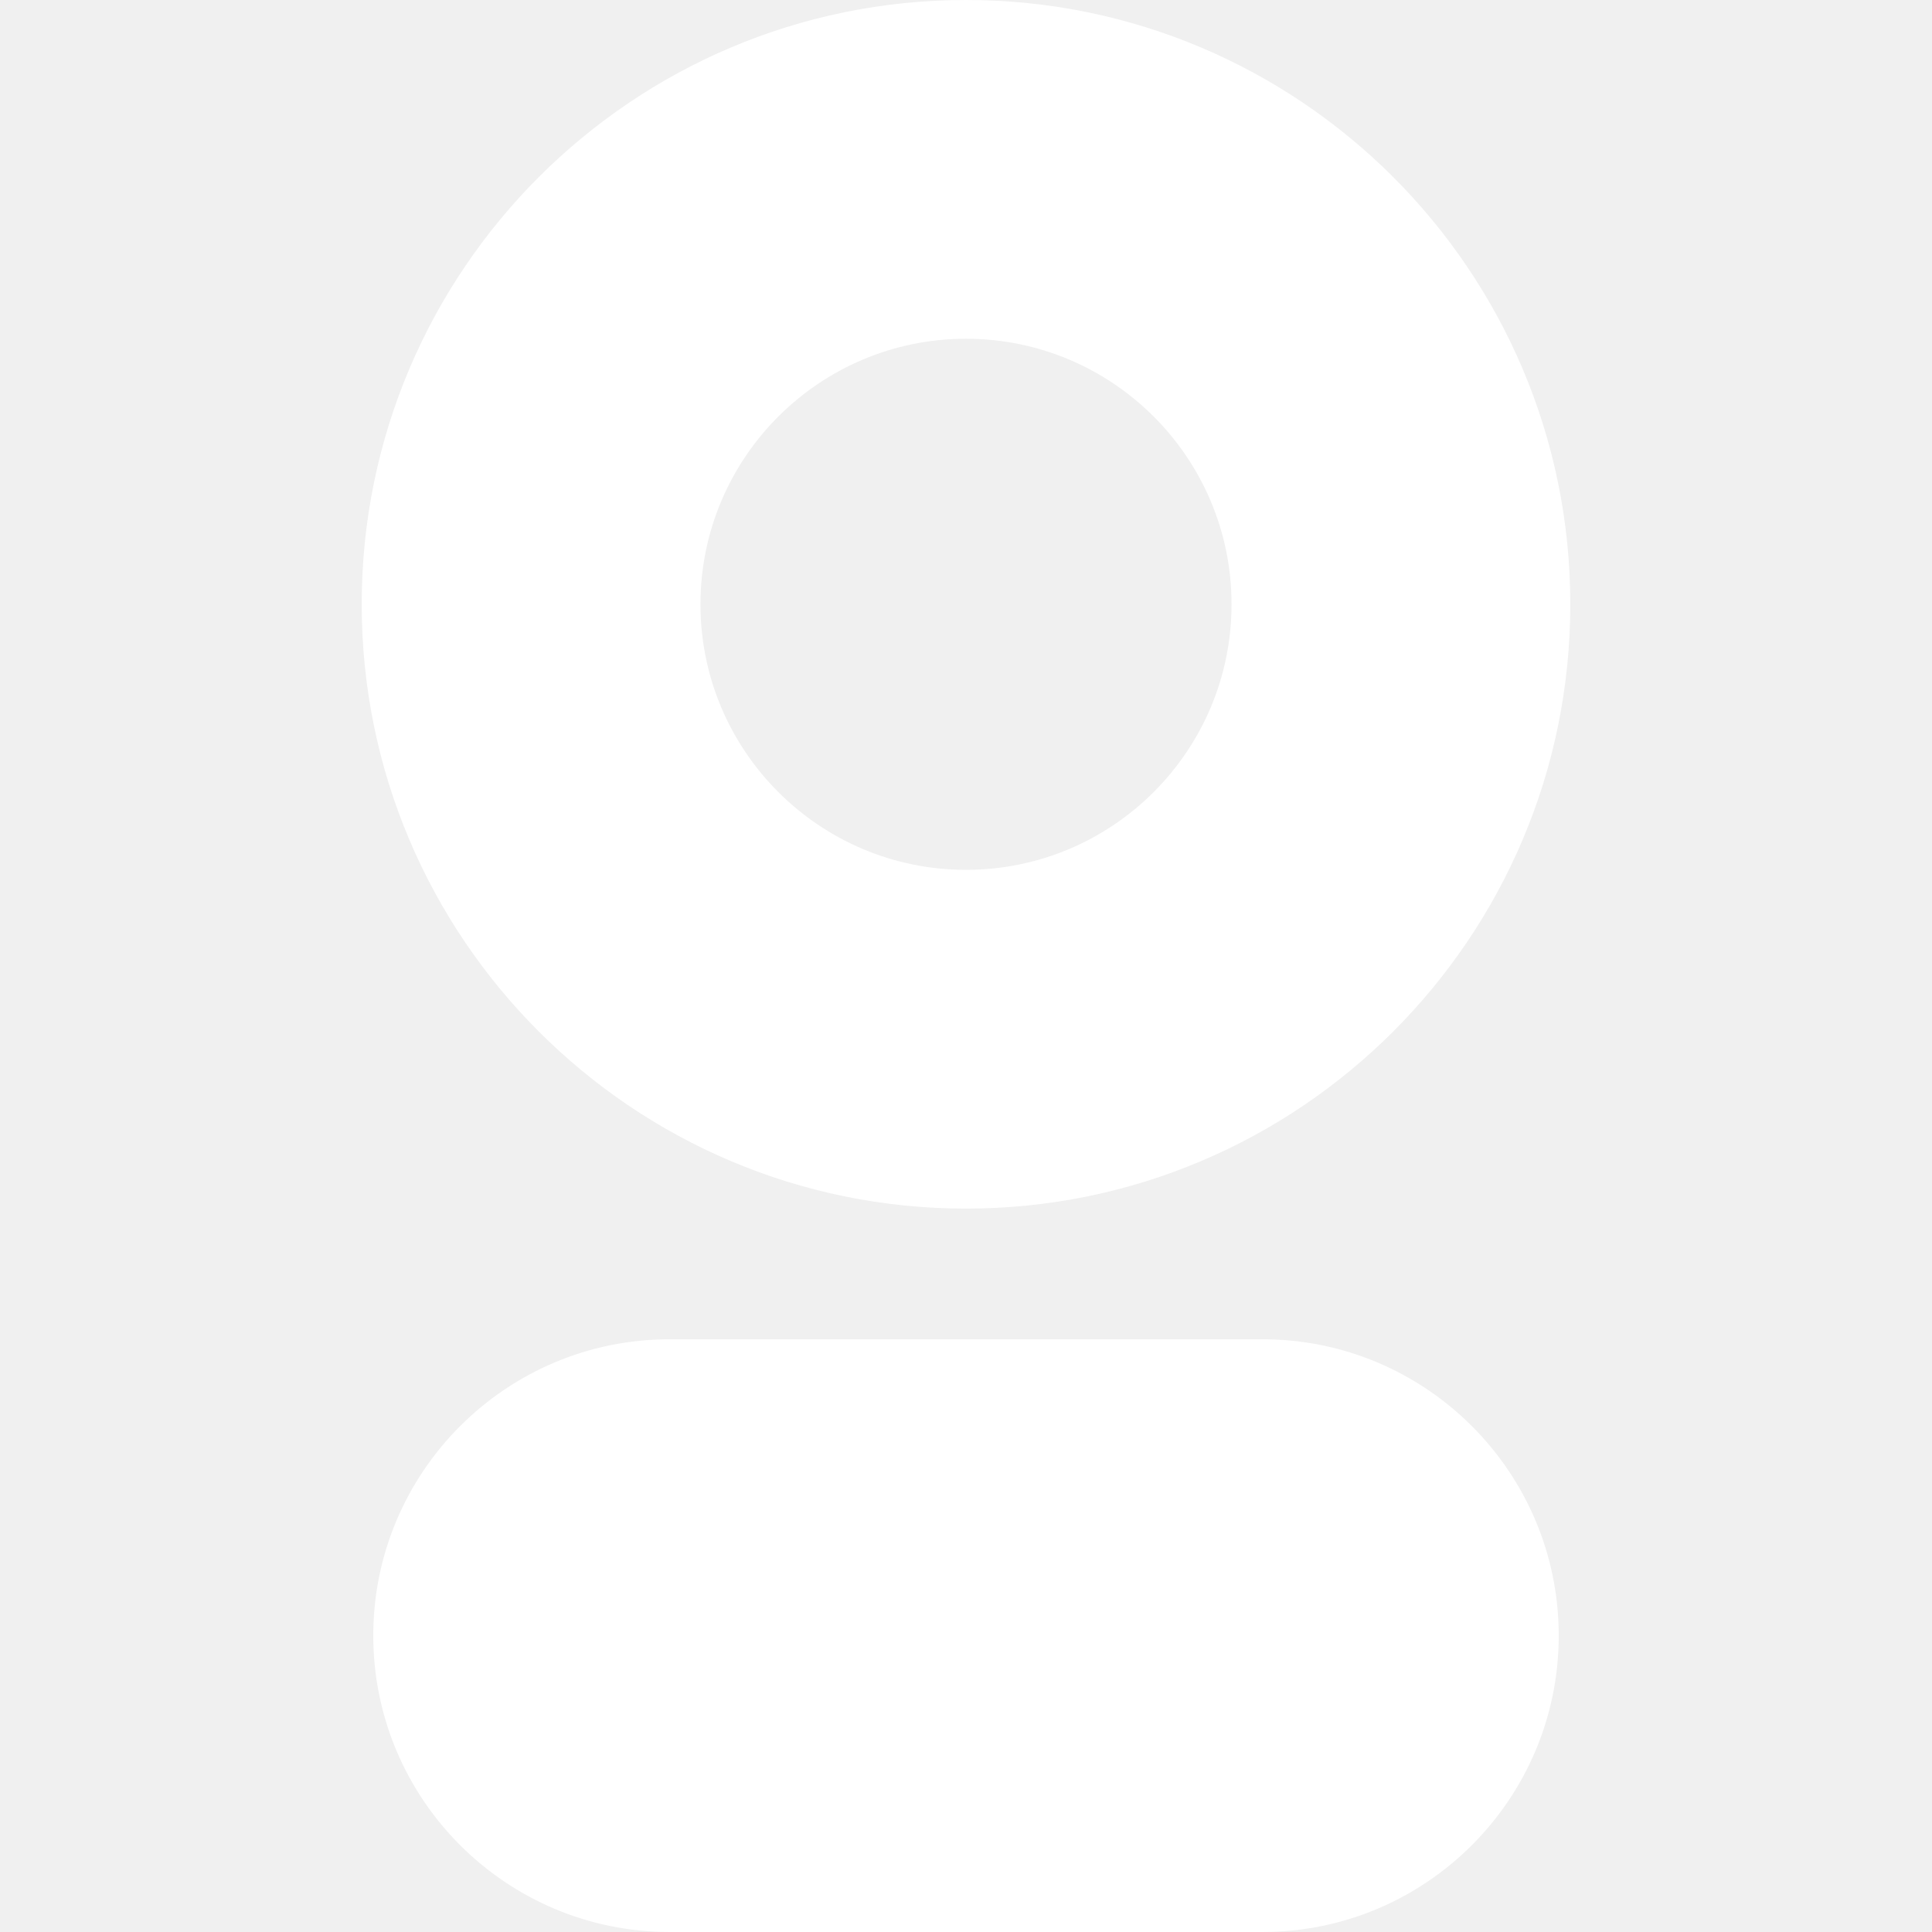
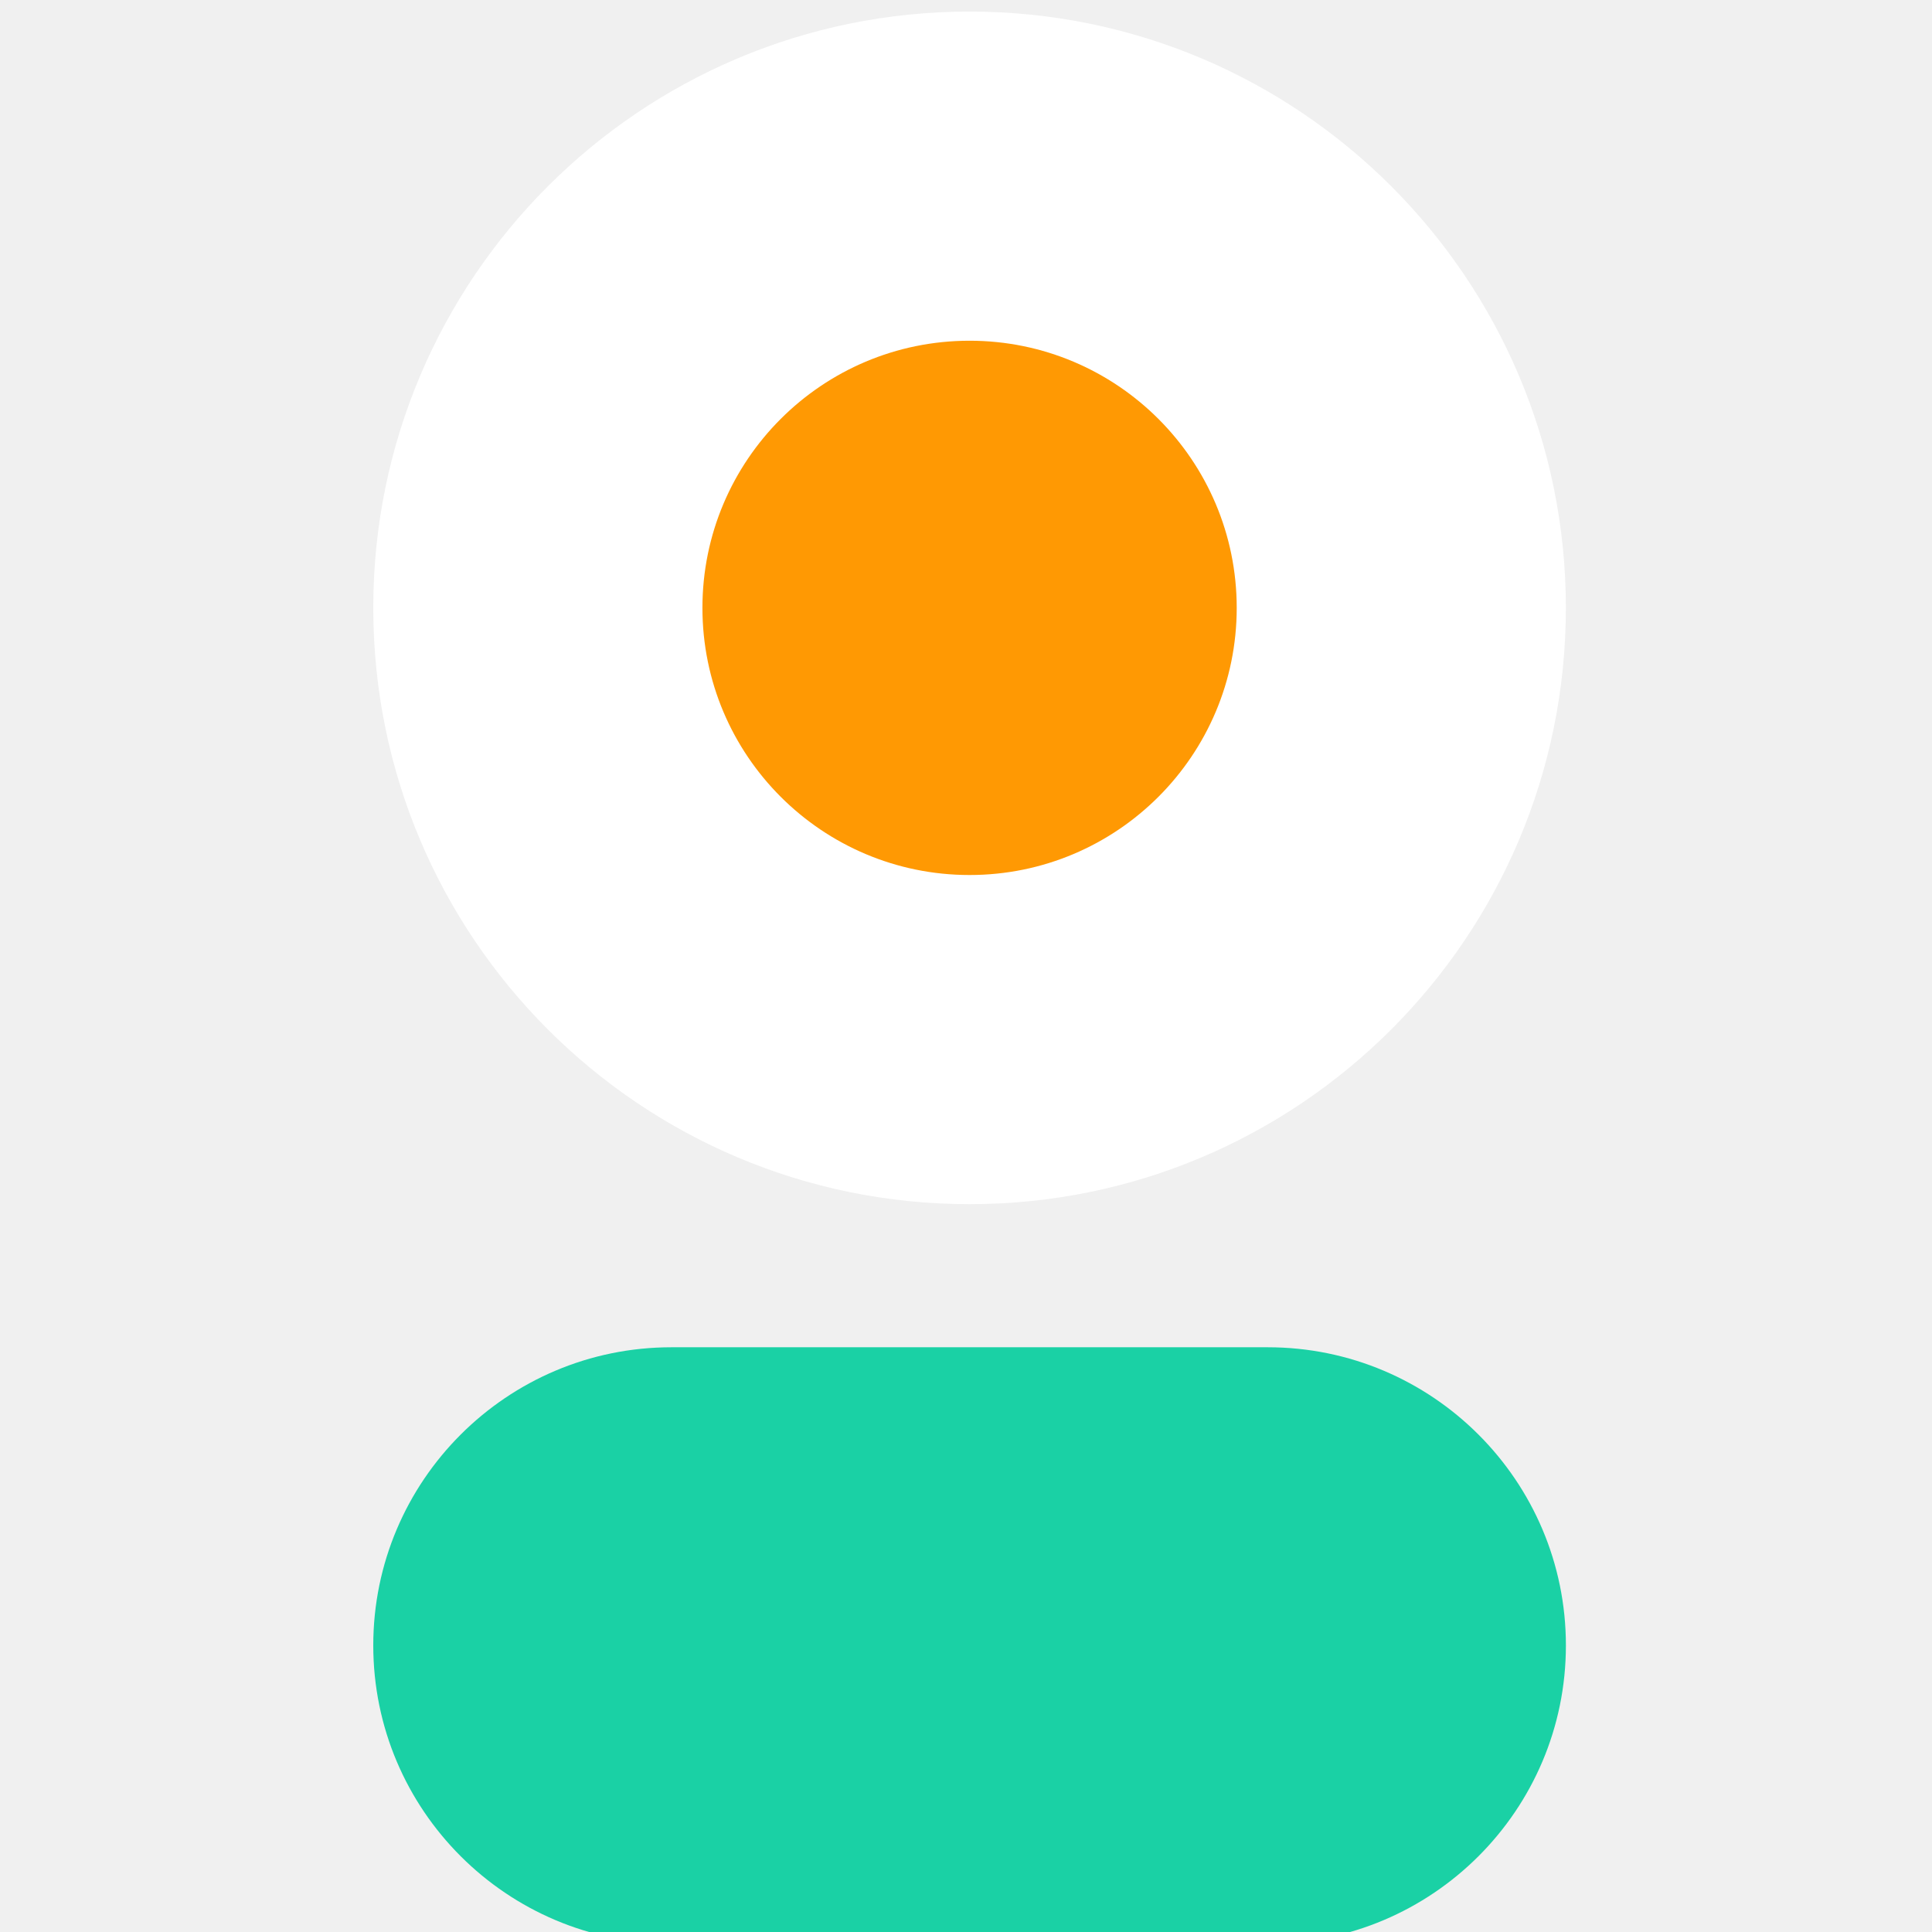
<svg xmlns="http://www.w3.org/2000/svg" style="isolation:isolate" viewBox="0 0 256 256" width="256pt" height="256pt">
  <defs>
-     <clipPath id="_clipPath_dsfeLscqMsllOjODa5D0r4kJ00KorWkL">
+     <clipPath id="_clipPath_35NXNZCwXQ423k4dWHVKonpeLT5SFeci">
      <rect width="256" height="256" />
    </clipPath>
  </defs>
-   <g clip-path="url(#_clipPath_dsfeLscqMsllOjODa5D0r4kJ00KorWkL)">
+   <g clip-path="url(#_clipPath_35NXNZCwXQ423k4dWHVKonpeLT5SFeci)">
    <g>
-       <path d="M 88.73 177.46 L 167.27 177.46 C 188.944 177.46 206.54 195.056 206.54 216.73 L 206.54 216.73 C 206.54 238.404 188.944 256 167.27 256 L 88.73 256 C 67.056 256 49.46 238.404 49.46 216.73 L 49.46 216.73 C 49.46 195.056 67.056 177.46 88.73 177.46 Z" style="stroke:none;fill:#FFFFFF;stroke-miterlimit:10;" />
-       <path d=" M 47.927 80.073 C 47.927 35.879 83.807 0 128 0 C 172.193 0 208.073 35.879 208.073 80.073 C 208.073 124.266 172.193 160.146 128 160.146 C 83.807 160.146 47.927 124.266 47.927 80.073 Z  M 92.815 80.073 C 92.815 60.653 108.581 44.887 128 44.887 C 147.419 44.887 163.185 60.653 163.185 80.073 C 163.185 99.492 147.419 115.258 128 115.258 C 108.581 115.258 92.815 99.492 92.815 80.073 Z " fill-rule="evenodd" fill="rgb(255,255,255)" />
+       <path d="M 88.968 178.52 L 167.983 178.52 C 189.787 178.52 207.49 196.222 207.49 218.025 L 207.49 218.025 C 207.49 239.828 189.787 257.53 167.983 257.53 L 88.968 257.53 C 67.163 257.53 49.46 239.828 49.46 218.025 L 49.46 218.025 C 49.46 196.222 67.163 178.52 88.968 178.52 Z" style="stroke:none;fill:#1AD1A5;stroke-miterlimit:10;" />
+       <circle vector-effect="non-scaling-stroke" cx="128.473" cy="80.546" r="79.012" fill="rgb(255,255,255)" />
+       <circle vector-effect="non-scaling-stroke" cx="128.473" cy="80.546" r="35.398" fill="rgb(255,153,3)" />
    </g>
  </g>
</svg>
